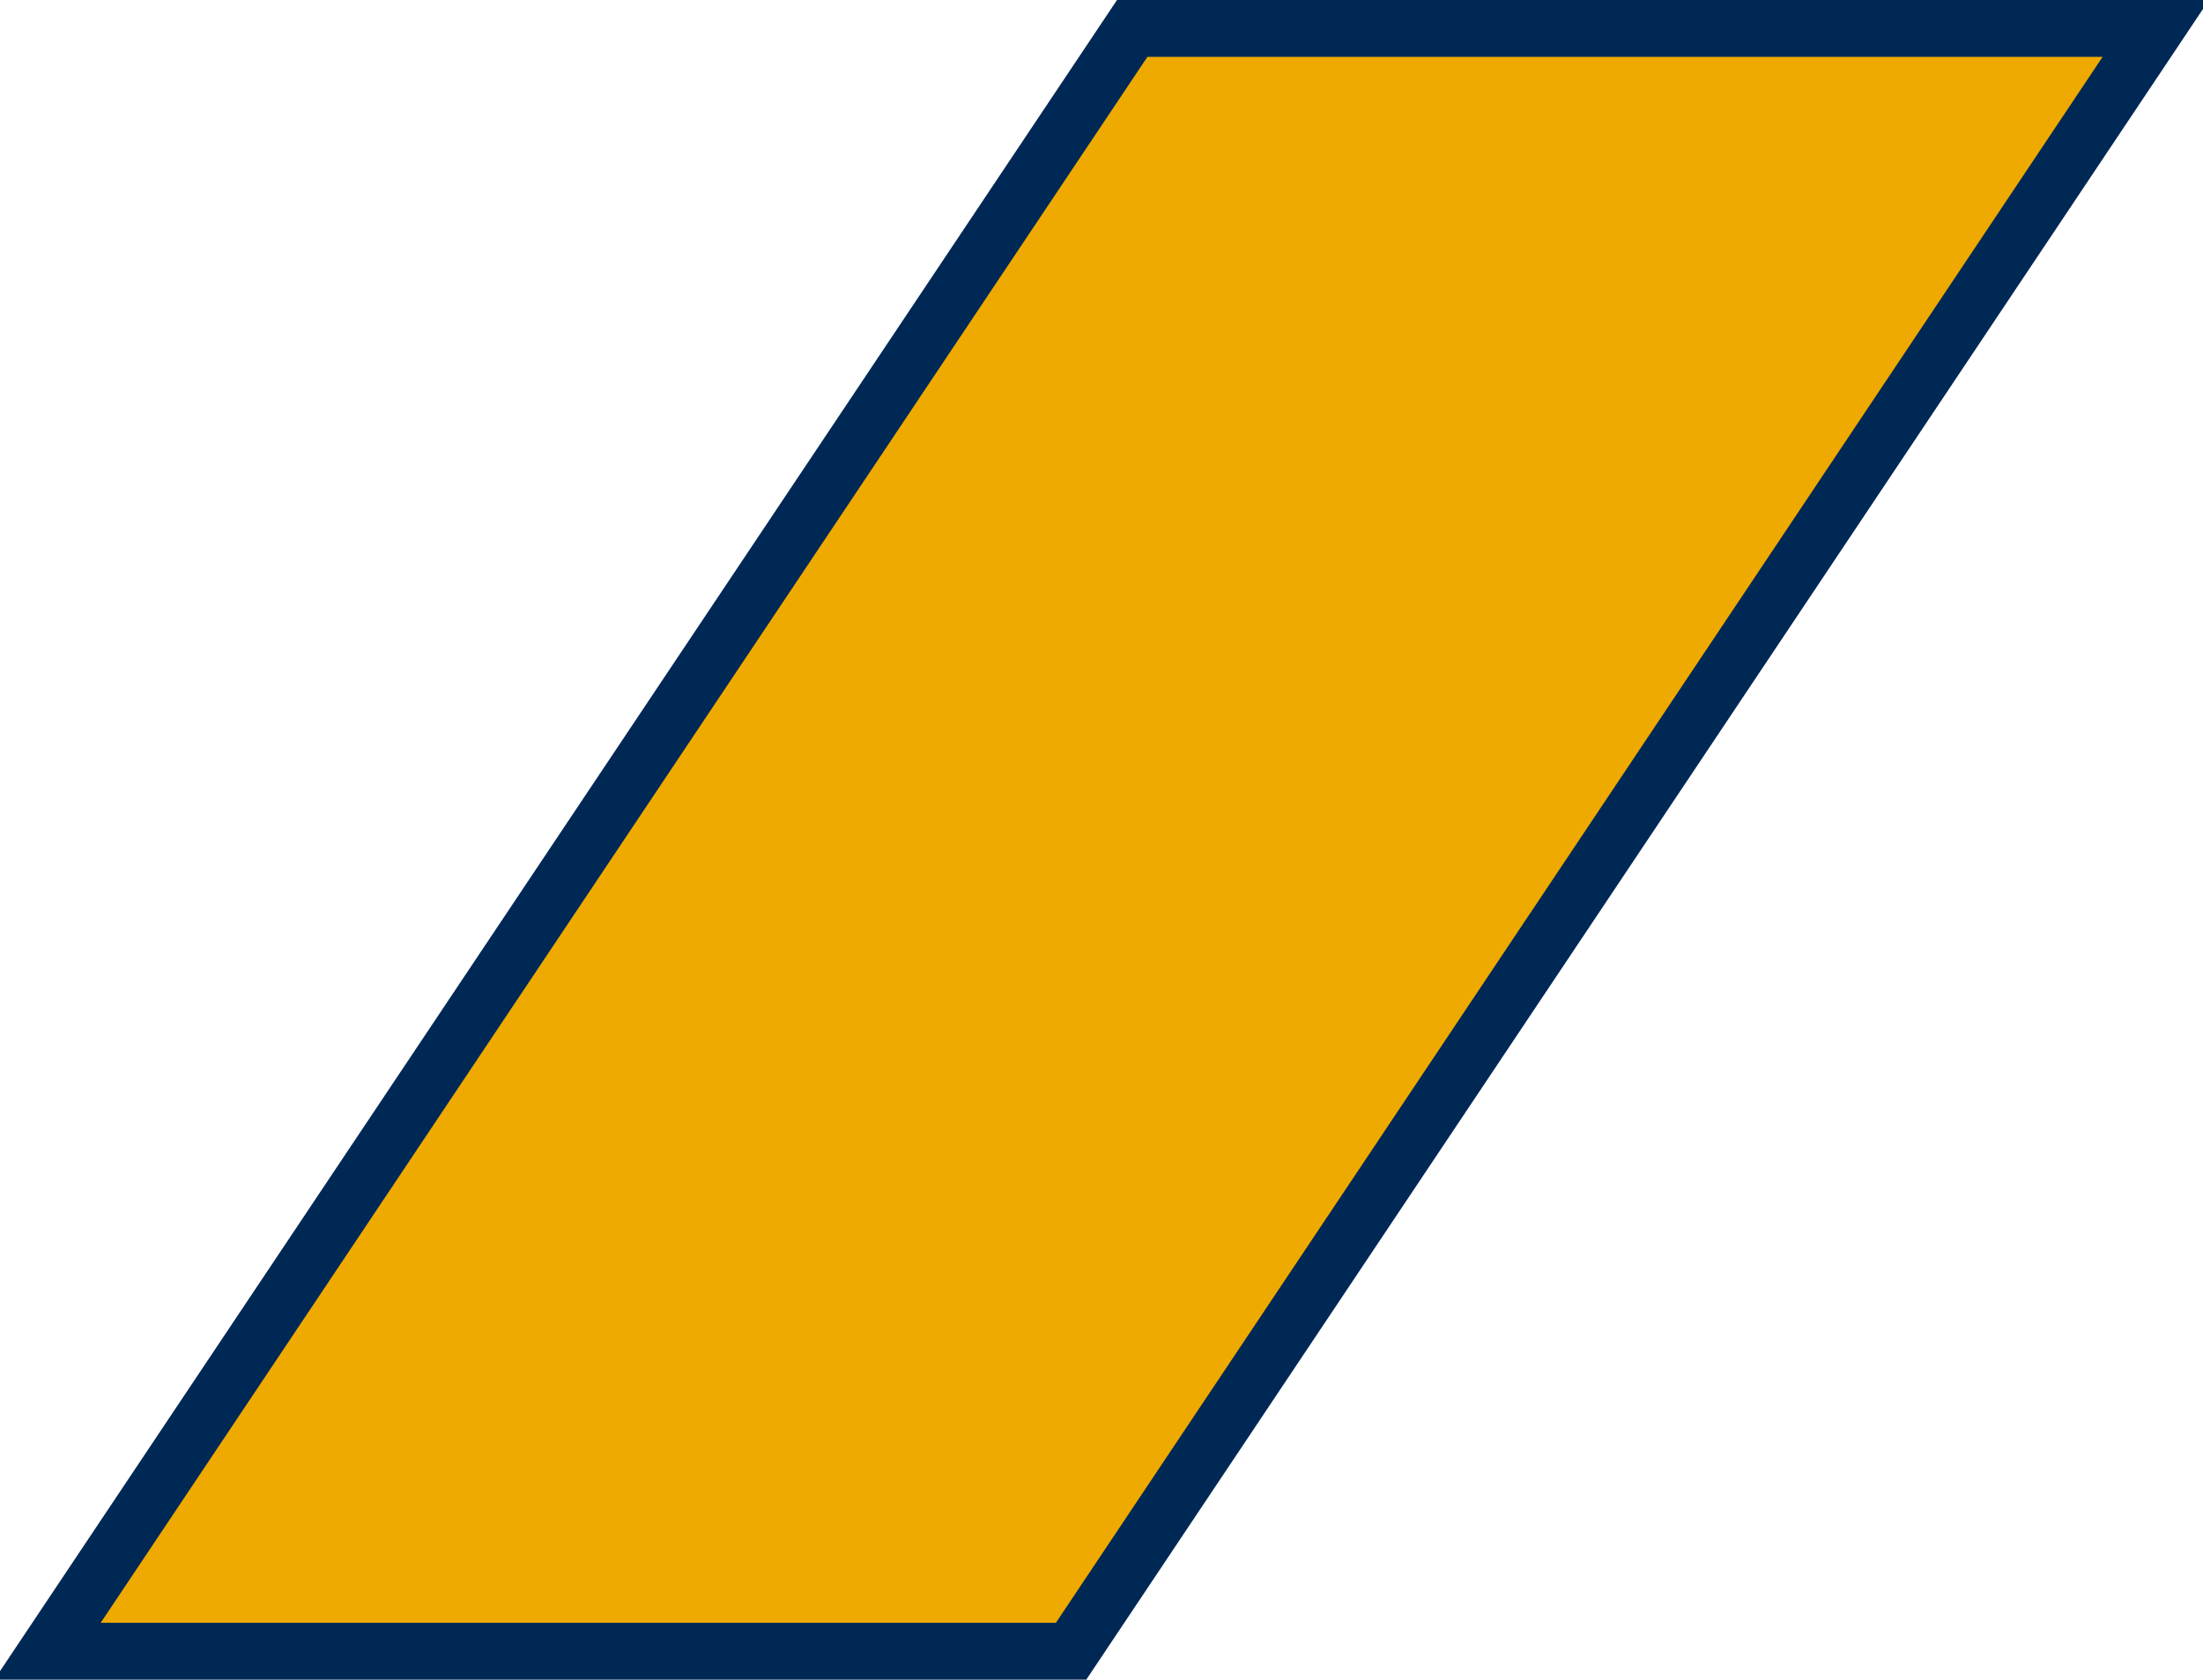
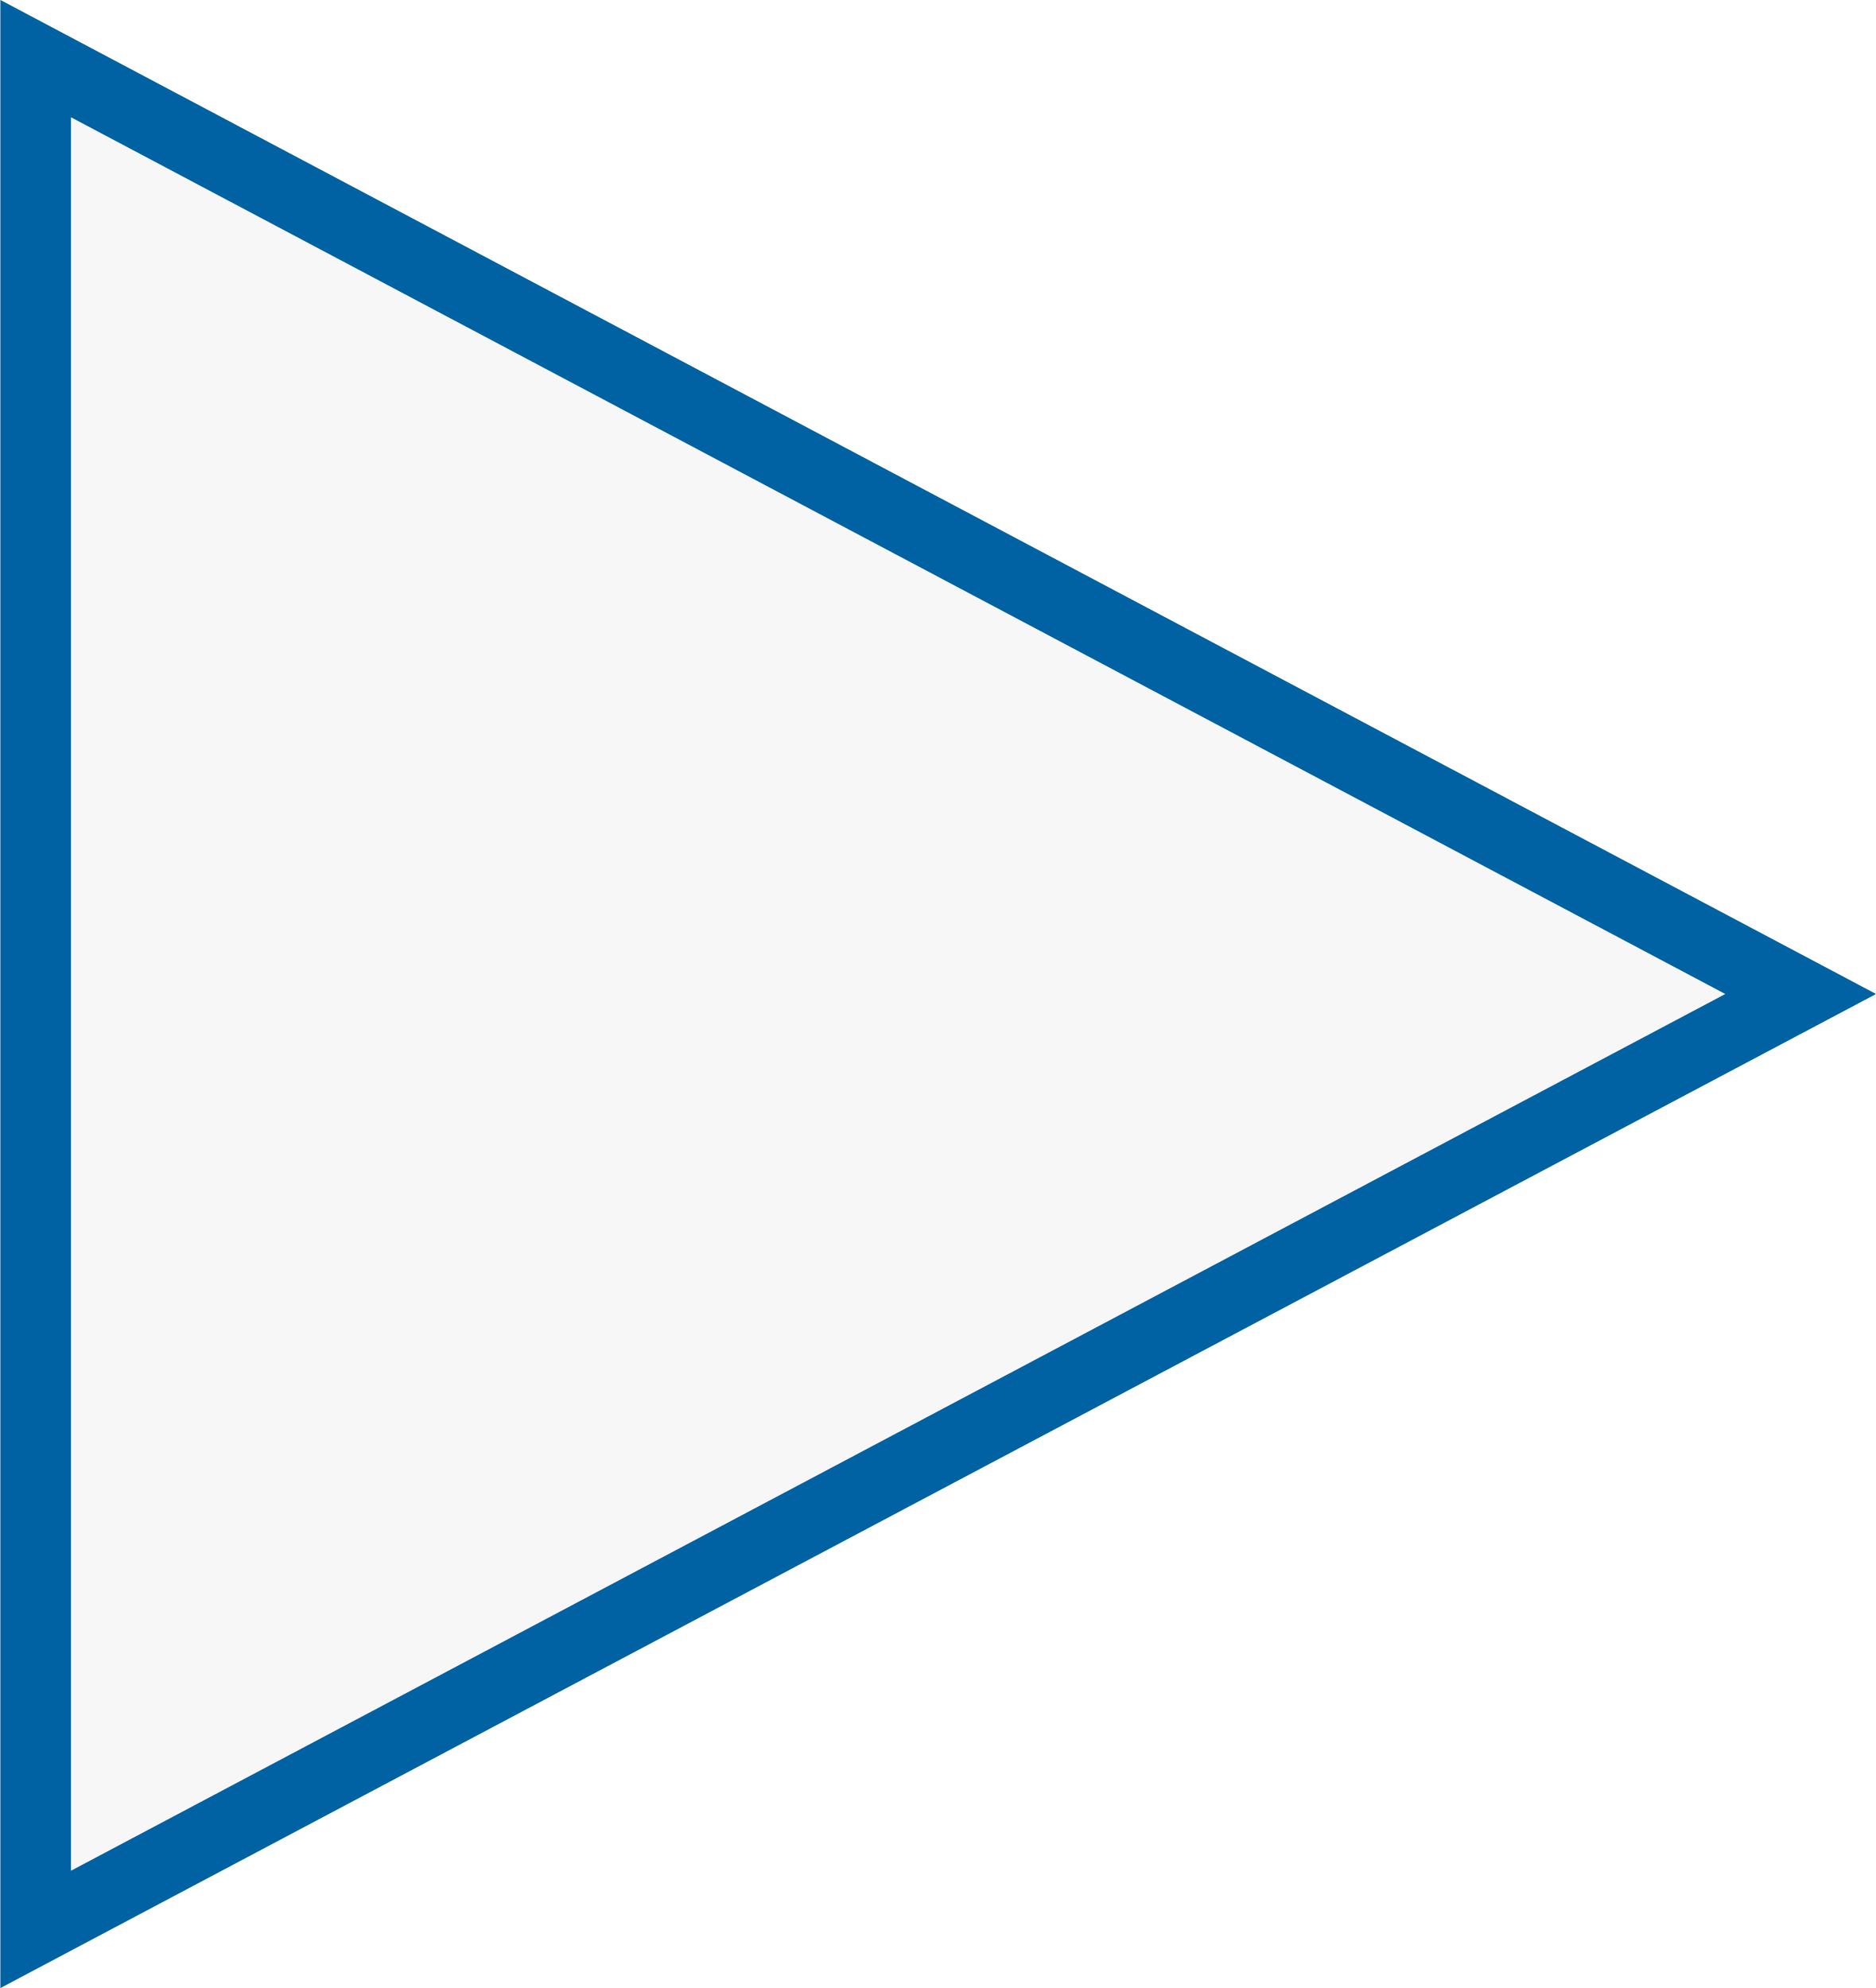
- <svg xmlns="http://www.w3.org/2000/svg" viewBox="53.3 -0.07 77.48 59.09">
+ <svg xmlns="http://www.w3.org/2000/svg" viewBox="0 0 53.14 56.32">
  <defs>
    <style>
      .cls-1, .cls-2, .cls-3, .cls-4, .cls-5 {
        fill: none;
      }

      .cls-6 {
        clip-path: url(#clippath-1);
      }

      .cls-7 {
        clip-path: url(#clippath-3);
      }

      .cls-8 {
        clip-path: url(#clippath-4);
      }

      .cls-9 {
        clip-path: url(#clippath-2);
      }

      .cls-10 {
        clip-path: url(#clippath-5);
      }

      .cls-2 {
        stroke: #0062A3;
      }

      .cls-2, .cls-3, .cls-4, .cls-5 {
        stroke-miterlimit: 10;
      }

      .cls-2, .cls-4, .cls-5 {
        stroke-width: 2px;
      }

      .cls-3, .cls-4 {
        stroke: #EEAA00;
      }

      .cls-11 {
        fill: #EEAA00;
      }

      .cls-12 {
        fill: #F7F7F7;
      }

      .cls-5 {
        stroke: #002855;
      }

      .cls-13 {
        fill: #002855;
      }

      .cls-14 {
        clip-path: url(#clippath);
      }
    </style>
    <clipPath id="clippath">
-       <rect class="cls-1" x="53.3" y="-.07" width="77.48" height="59.09" />
+       <rect class="cls-1" width="53.14" height="56.32" />
    </clipPath>
    <clipPath id="clippath-1">
-       <rect class="cls-1" x="53.3" y="-.07" width="77.48" height="59.09" />
+       <rect class="cls-1" x="0" width="53.13" height="56.32" />
    </clipPath>
    <clipPath id="clippath-2">
-       <rect class="cls-1" x="106.19" y="-.07" width="77.89" height="59.09" />
+       <rect class="cls-1" x="65.48" width="53.14" height="56.32" />
    </clipPath>
    <clipPath id="clippath-3">
-       <rect class="cls-1" x="106.19" y="-.07" width="77.89" height="59.09" />
+       <rect class="cls-1" x="65.49" width="53.13" height="56.32" />
    </clipPath>
    <clipPath id="clippath-4">
-       <rect class="cls-1" y="-.07" width="77.89" height="59.09" />
+       <rect class="cls-1" x="130.95" width="53.14" height="56.32" />
    </clipPath>
    <clipPath id="clippath-5">
-       <rect class="cls-1" y="-.07" width="77.89" height="59.09" />
+       <rect class="cls-1" x="130.96" width="53.13" height="56.32" />
    </clipPath>
  </defs>
-   <g id="Slash-Tag-124">
+   <g id="Arrow-Tag-NQW">
    <g class="cls-14">
-       <polygon class="cls-11" points="93.11 .93 129.12 .93 90.97 58.02 54.97 58.02 93.11 .93" />
-       <g class="cls-6">
-         <polygon class="cls-5" points="54.97 58.02 90.97 58.02 129.12 .93 93.12 .93 54.97 58.02" />
+       <g>
+         <polygon class="cls-12" points="1.01 54.66 1.01 1.66 51.01 28.16 1.01 54.66" />
+         <g class="cls-6">
+           <polygon class="cls-2" points="1.01 54.66 1.01 1.66 51.01 28.16 1.01 54.66" />
+         </g>
      </g>
    </g>
  </g>
</svg>
